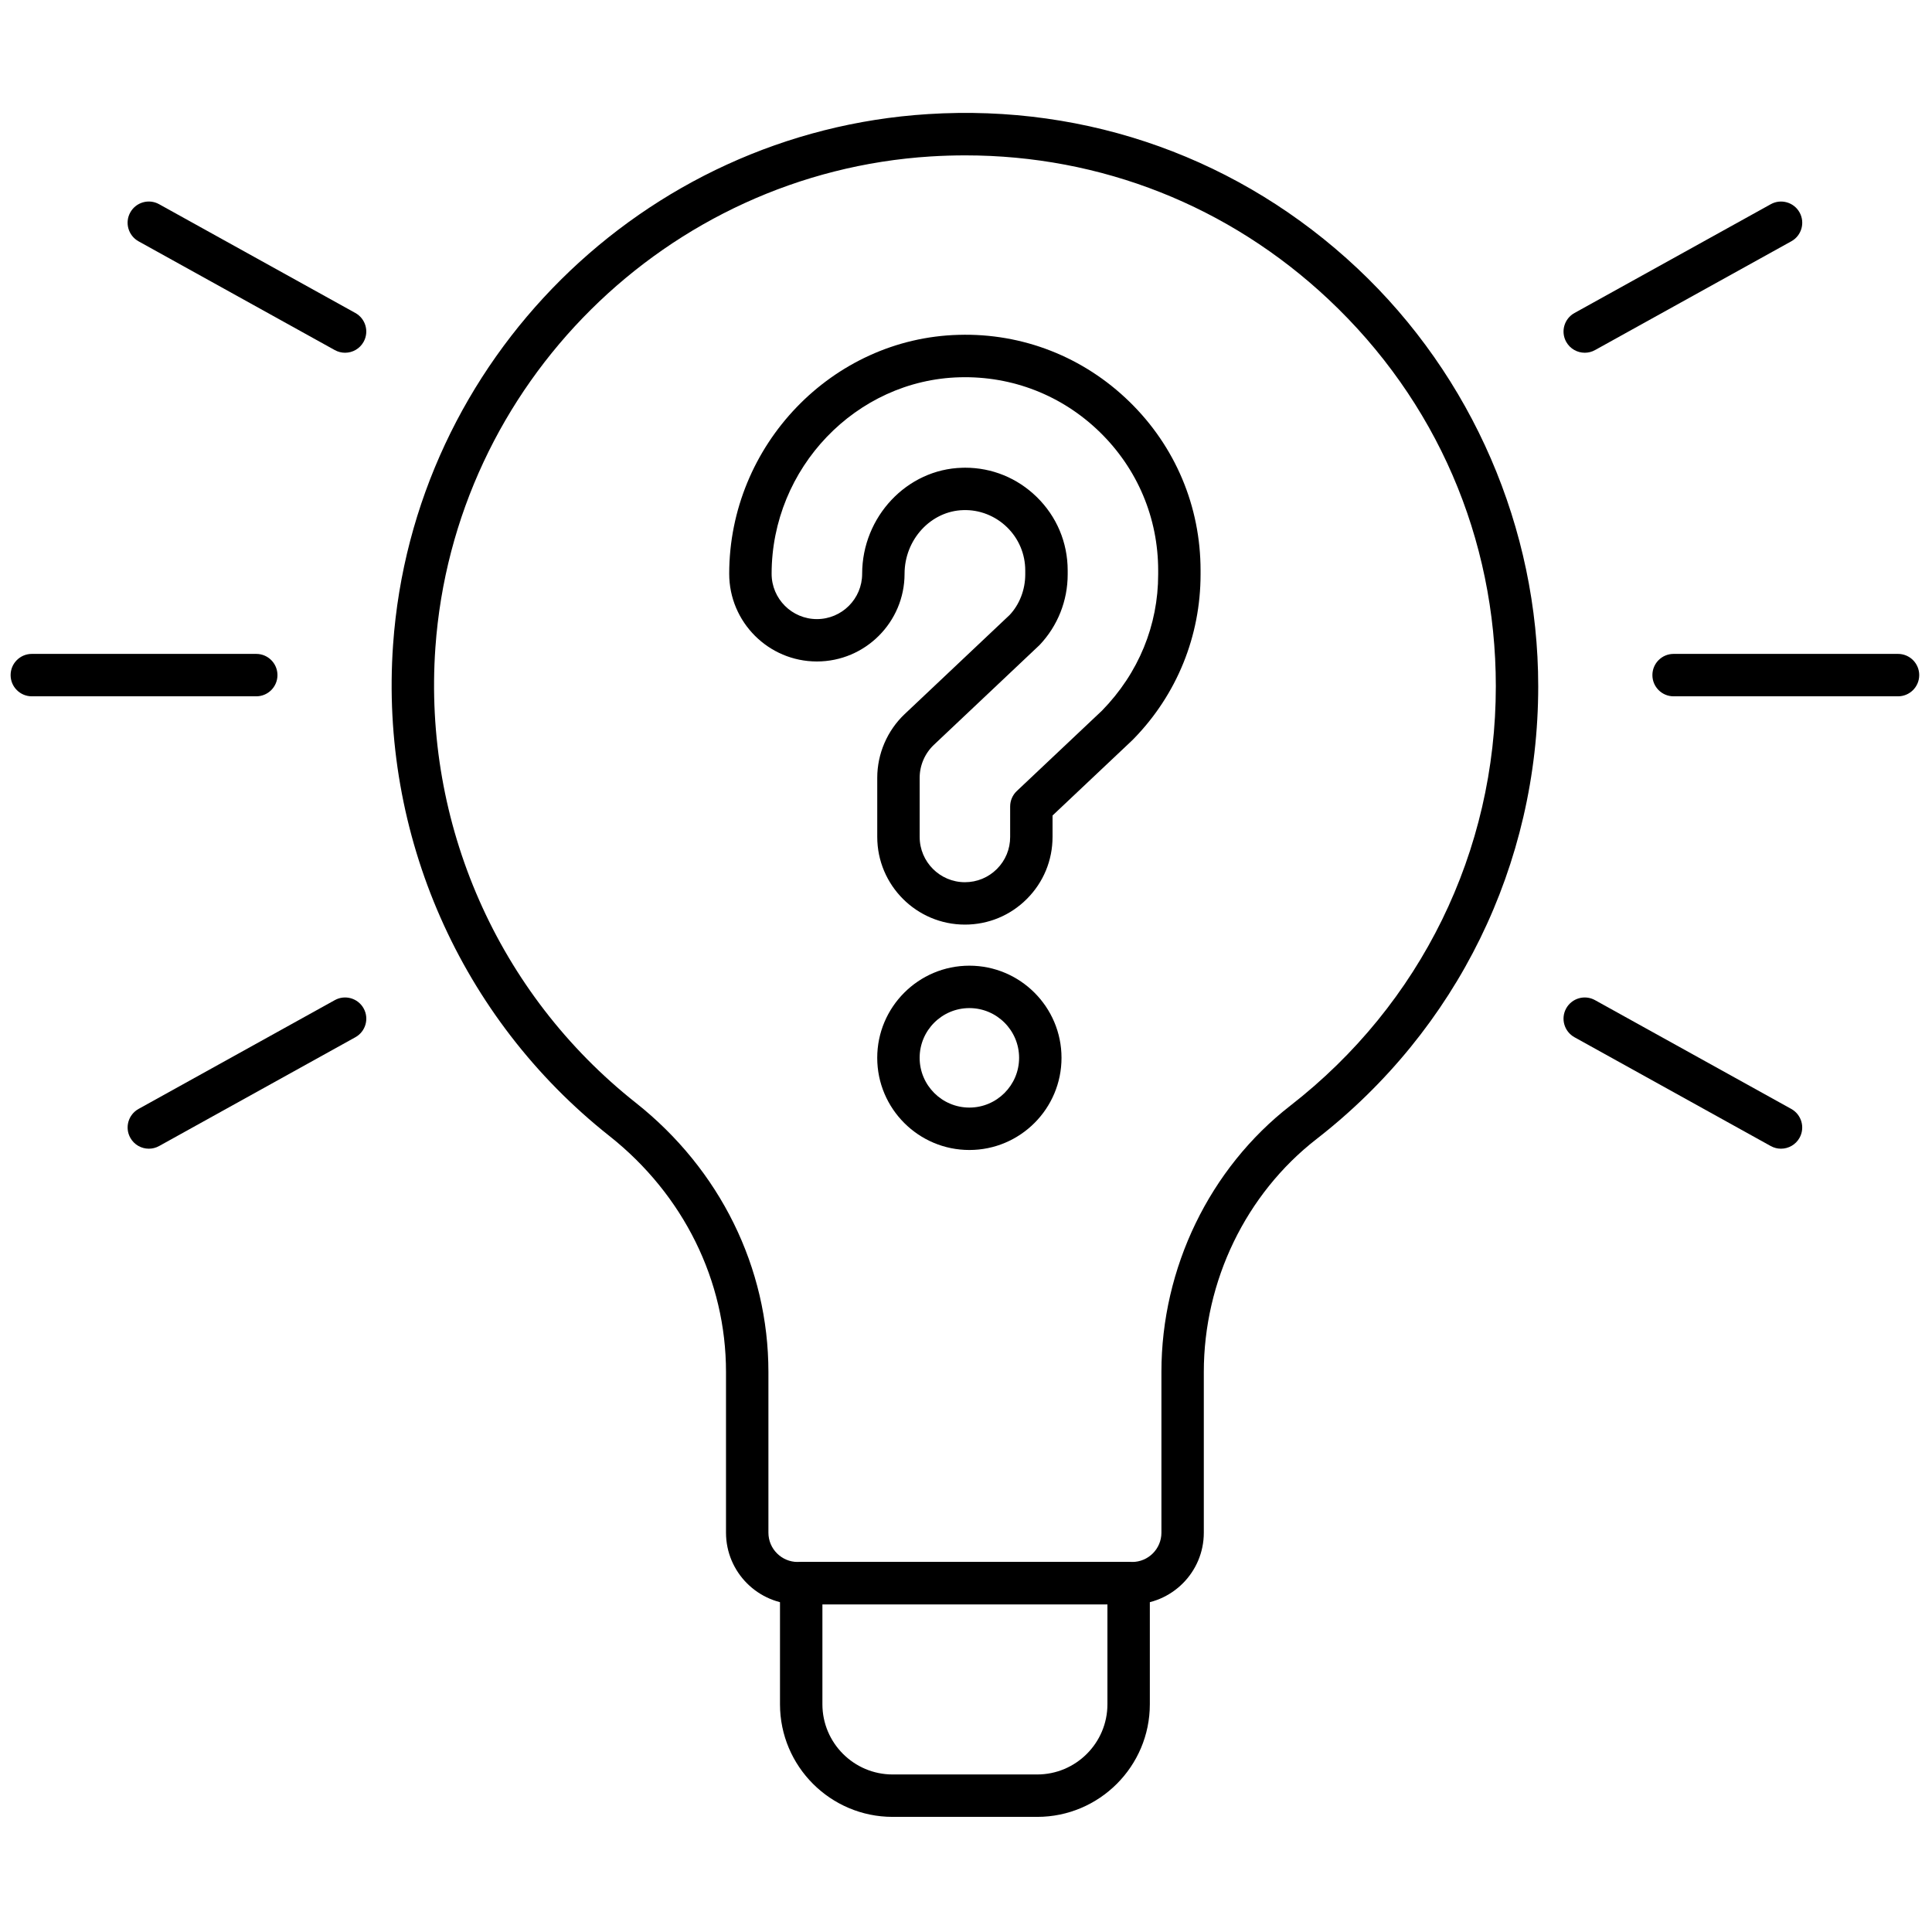
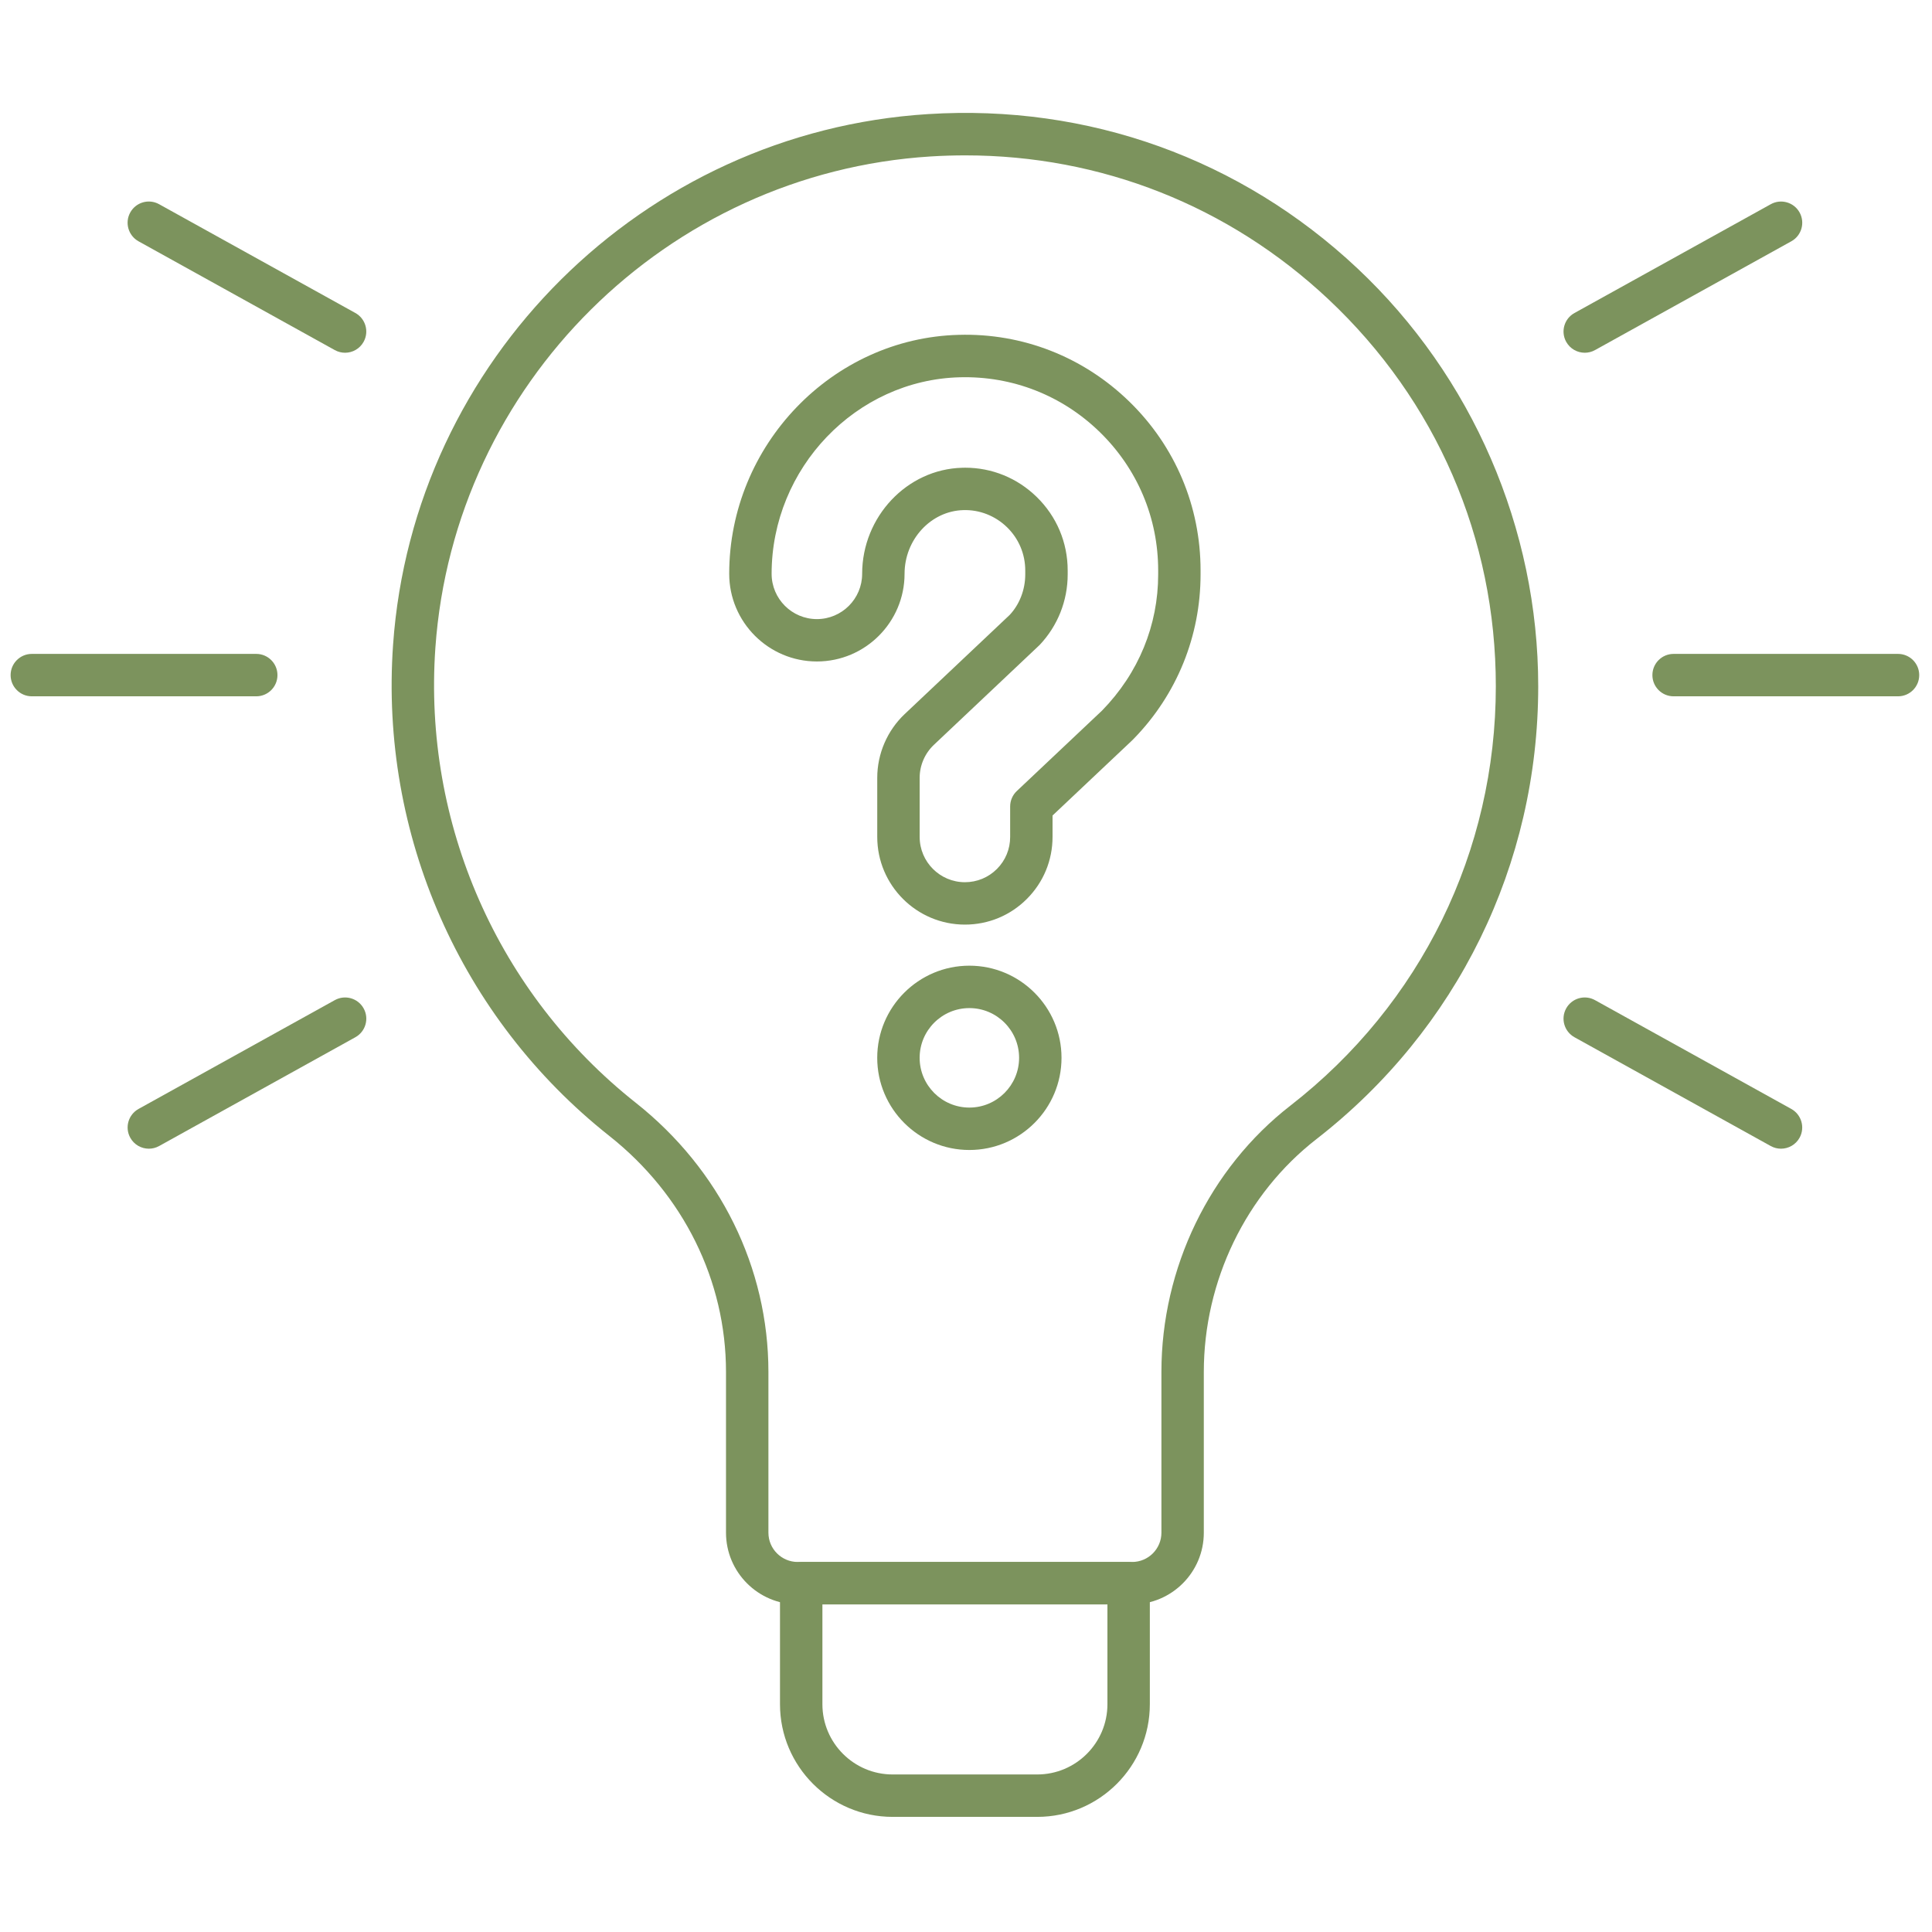
<svg xmlns="http://www.w3.org/2000/svg" version="1.1" width="256" height="256" viewBox="0 0 256 256" xml:space="preserve">
  <g style="stroke: none; stroke-width: 0; stroke-dasharray: none; stroke-linecap: butt; stroke-linejoin: miter; stroke-miterlimit: 10; fill: none; fill-rule: nonzero; opacity: 1;" transform="translate(1.406593 1.406593) scale(2.81 2.81)">
-     <path d="M 52.885 75.154 h -15.77 c -1.864 0 -3.381 -1.517 -3.381 -3.381 v -7.578 c 0 -4.308 -2.004 -8.363 -5.499 -11.129 c -7.019 -5.555 -10.832 -14.215 -10.2 -23.166 c 0.947 -13.42 11.79 -24.176 25.222 -25.02 C 50.809 4.4 58.006 6.988 63.504 12.15 c 5.421 5.092 8.53 12.275 8.53 19.71 c 0 8.405 -3.813 16.189 -10.459 21.355 c -3.324 2.583 -5.31 6.688 -5.31 10.979 v 7.58 C 56.266 73.638 54.749 75.154 52.885 75.154 z M 45.018 6.826 c -0.543 0 -1.087 0.017 -1.636 0.051 C 30.946 7.658 20.907 17.616 20.03 30.041 c -0.585 8.292 2.946 16.313 9.446 21.457 c 3.977 3.147 6.258 7.775 6.258 12.697 v 7.578 c 0 0.762 0.62 1.381 1.381 1.381 h 15.77 c 0.762 0 1.381 -0.619 1.381 -1.381 v -7.58 c 0 -4.903 2.273 -9.599 6.083 -12.559 c 6.155 -4.783 9.686 -11.992 9.686 -19.775 c 0 -6.985 -2.806 -13.468 -7.899 -18.252 C 57.442 9.202 51.416 6.826 45.018 6.826 z" style="stroke: none; stroke-width: 1; stroke-dasharray: none; stroke-linecap: butt; stroke-linejoin: miter; stroke-miterlimit: 10; fill: rgb(0,0,0); fill-rule: nonzero; opacity: 1;" transform=" matrix(1 0 0 1 0 0) " stroke-linecap="round" />
-     <path d="M 48.409 85.174 h -6.818 c -2.929 0 -5.311 -2.382 -5.311 -5.311 v -5.709 c 0 -0.553 0.448 -1 1 -1 H 52.72 c 0.553 0 1 0.447 1 1 v 5.709 C 53.72 82.792 51.338 85.174 48.409 85.174 z M 38.28 75.154 v 4.709 c 0 1.825 1.485 3.311 3.311 3.311 h 6.818 c 1.825 0 3.311 -1.485 3.311 -3.311 v -4.709 H 38.28 z" style="stroke: none; stroke-width: 1; stroke-dasharray: none; stroke-linecap: butt; stroke-linejoin: miter; stroke-miterlimit: 10; fill: rgb(0,0,0); fill-rule: nonzero; opacity: 1;" transform=" matrix(1 0 0 1 0 0) " stroke-linecap="round" />
-     <path d="M 89 32.334 H 78.418 c -0.553 0 -1 -0.448 -1 -1 s 0.447 -1 1 -1 H 89 c 0.553 0 1 0.448 1 1 S 89.553 32.334 89 32.334 z" style="stroke: none; stroke-width: 1; stroke-dasharray: none; stroke-linecap: butt; stroke-linejoin: miter; stroke-miterlimit: 10; fill: rgb(0,0,0); fill-rule: nonzero; opacity: 1;" transform=" matrix(1 0 0 1 0 0) " stroke-linecap="round" />
-     <path d="M 11.583 32.334 H 1 c -0.552 0 -1 -0.448 -1 -1 s 0.448 -1 1 -1 h 10.583 c 0.552 0 1 0.448 1 1 S 12.135 32.334 11.583 32.334 z" style="stroke: none; stroke-width: 1; stroke-dasharray: none; stroke-linecap: butt; stroke-linejoin: miter; stroke-miterlimit: 10; fill: rgb(0,0,0); fill-rule: nonzero; opacity: 1;" transform=" matrix(1 0 0 1 0 0) " stroke-linecap="round" />
-     <path d="M 74.229 16.133 c -0.352 0 -0.693 -0.186 -0.876 -0.515 c -0.268 -0.483 -0.093 -1.092 0.391 -1.359 l 9.256 -5.13 c 0.482 -0.268 1.092 -0.093 1.359 0.39 s 0.093 1.092 -0.391 1.359 l -9.256 5.13 C 74.559 16.093 74.393 16.133 74.229 16.133 z" style="stroke: none; stroke-width: 1; stroke-dasharray: none; stroke-linecap: butt; stroke-linejoin: miter; stroke-miterlimit: 10; fill: rgb(0,0,0); fill-rule: nonzero; opacity: 1;" transform=" matrix(1 0 0 1 0 0) " stroke-linecap="round" />
-     <path d="M 6.518 53.666 c -0.352 0 -0.693 -0.186 -0.875 -0.516 c -0.268 -0.482 -0.093 -1.091 0.39 -1.359 l 9.255 -5.131 c 0.483 -0.267 1.091 -0.093 1.359 0.391 c 0.268 0.482 0.093 1.091 -0.39 1.359 l -9.255 5.131 C 6.848 53.626 6.682 53.666 6.518 53.666 z" style="stroke: none; stroke-width: 1; stroke-dasharray: none; stroke-linecap: butt; stroke-linejoin: miter; stroke-miterlimit: 10; fill: rgb(0,0,0); fill-rule: nonzero; opacity: 1;" transform=" matrix(1 0 0 1 0 0) " stroke-linecap="round" />
-     <path d="M 15.771 16.133 c -0.164 0 -0.33 -0.04 -0.484 -0.125 l -9.255 -5.13 C 5.549 10.609 5.374 10 5.642 9.518 C 5.91 9.035 6.518 8.86 7.001 9.128 l 9.255 5.13 c 0.483 0.268 0.658 0.876 0.39 1.359 C 16.464 15.947 16.123 16.133 15.771 16.133 z" style="stroke: none; stroke-width: 1; stroke-dasharray: none; stroke-linecap: butt; stroke-linejoin: miter; stroke-miterlimit: 10; fill: rgb(0,0,0); fill-rule: nonzero; opacity: 1;" transform=" matrix(1 0 0 1 0 0) " stroke-linecap="round" />
-     <path d="M 83.482 53.666 c -0.164 0 -0.33 -0.04 -0.483 -0.125 l -9.256 -5.131 c -0.483 -0.269 -0.658 -0.877 -0.391 -1.359 c 0.268 -0.484 0.878 -0.658 1.359 -0.391 l 9.256 5.131 c 0.483 0.269 0.658 0.877 0.391 1.359 C 84.176 53.48 83.834 53.666 83.482 53.666 z" style="stroke: none; stroke-width: 1; stroke-dasharray: none; stroke-linecap: butt; stroke-linejoin: miter; stroke-miterlimit: 10; fill: rgb(0,0,0); fill-rule: nonzero; opacity: 1;" transform=" matrix(1 0 0 1 0 0) " stroke-linecap="round" />
-     <path d="M 45 43.099 c -2.28 0 -4.134 -1.855 -4.134 -4.135 v -2.789 c 0 -1.132 0.472 -2.227 1.295 -3.005 l 4.948 -4.672 c 0.461 -0.49 0.736 -1.183 0.736 -1.914 V 26.4 c 0 -0.774 -0.306 -1.499 -0.859 -2.039 c -0.558 -0.542 -1.303 -0.832 -2.061 -0.807 c -1.529 0.04 -2.771 1.386 -2.771 3.002 c 0 2.28 -1.854 4.135 -4.134 4.135 s -4.135 -1.855 -4.135 -4.135 c 0 -6.06 4.855 -11.114 10.823 -11.267 c 3.01 -0.087 5.878 1.038 8.046 3.149 c 2.166 2.109 3.358 4.937 3.358 7.96 v 0.185 c 0 2.913 -1.118 5.666 -3.149 7.751 l -0.12 0.118 l -3.711 3.503 v 1.006 c 0.001 1.104 -0.428 2.143 -1.208 2.924 C 47.144 42.668 46.105 43.099 45 43.099 z M 45.012 21.554 c 1.263 0 2.456 0.485 3.369 1.375 c 0.944 0.919 1.465 2.152 1.465 3.471 v 0.185 c 0 1.244 -0.47 2.425 -1.323 3.328 l -4.988 4.711 c -0.425 0.402 -0.669 0.968 -0.669 1.552 v 2.789 c 0 1.177 0.958 2.135 2.134 2.135 c 0.571 0 1.106 -0.222 1.51 -0.625 c 0.402 -0.403 0.624 -0.939 0.623 -1.509 v -1.438 c 0 -0.275 0.113 -0.538 0.313 -0.727 l 4.021 -3.795 c 1.729 -1.773 2.646 -4.03 2.646 -6.419 V 26.4 c 0 -2.479 -0.978 -4.797 -2.754 -6.527 c -1.778 -1.732 -4.124 -2.648 -6.599 -2.583 c -4.895 0.125 -8.875 4.283 -8.875 9.268 c 0 1.177 0.958 2.135 2.135 2.135 c 1.177 0 2.134 -0.958 2.134 -2.135 c 0 -2.691 2.116 -4.935 4.717 -5.001 C 44.918 21.554 44.965 21.554 45.012 21.554 z" style="stroke: none; stroke-width: 1; stroke-dasharray: none; stroke-linecap: butt; stroke-linejoin: miter; stroke-miterlimit: 10; fill: rgb(0,0,0); fill-rule: nonzero; opacity: 1;" transform=" matrix(1 0 0 1 0 0) " stroke-linecap="round" />
-     <path d="M 45.21 53.727 c -2.396 0 -4.345 -1.949 -4.345 -4.346 c 0 -2.396 1.949 -4.345 4.345 -4.345 c 2.396 0 4.345 1.949 4.345 4.345 C 49.556 51.777 47.606 53.727 45.21 53.727 z M 45.21 47.036 c -1.293 0 -2.345 1.052 -2.345 2.345 s 1.052 2.346 2.345 2.346 c 1.293 0 2.345 -1.053 2.345 -2.346 S 46.504 47.036 45.21 47.036 z" style="stroke: none; stroke-width: 1; stroke-dasharray: none; stroke-linecap: butt; stroke-linejoin: miter; stroke-miterlimit: 10; fill: rgb(0,0,0); fill-rule: nonzero; opacity: 1;" transform=" matrix(1 0 0 1 0 0) " stroke-linecap="round" />
+     <path d="M 52.885 75.154 h -15.77 c -1.864 0 -3.381 -1.517 -3.381 -3.381 v -7.578 c 0 -4.308 -2.004 -8.363 -5.499 -11.129 c -7.019 -5.555 -10.832 -14.215 -10.2 -23.166 c 0.947 -13.42 11.79 -24.176 25.222 -25.02 C 50.809 4.4 58.006 6.988 63.504 12.15 c 5.421 5.092 8.53 12.275 8.53 19.71 c 0 8.405 -3.813 16.189 -10.459 21.355 c -3.324 2.583 -5.31 6.688 -5.31 10.979 v 7.58 C 56.266 73.638 54.749 75.154 52.885 75.154 z M 45.018 6.826 c -0.543 0 -1.087 0.017 -1.636 0.051 C 30.946 7.658 20.907 17.616 20.03 30.041 c -0.585 8.292 2.946 16.313 9.446 21.457 c 3.977 3.147 6.258 7.775 6.258 12.697 v 7.578 c 0 0.762 0.62 1.381 1.381 1.381 h 15.77 c 0.762 0 1.381 -0.619 1.381 -1.381 v -7.58 c 0 -4.903 2.273 -9.599 6.083 -12.559 c 6.155 -4.783 9.686 -11.992 9.686 -19.775 c 0 -6.985 -2.806 -13.468 -7.899 -18.252 C 57.442 9.202 51.416 6.826 45.018 6.826 z" style="stroke: none; stroke-width: 1; stroke-dasharray: none; stroke-linecap: butt; stroke-linejoin: miter; stroke-miterlimit: 10; fill: #7c935d; fill-rule: nonzero; opacity: 1;" transform=" matrix(1 0 0 1 0 0) " stroke-linecap="round" />
+     <path d="M 48.409 85.174 h -6.818 c -2.929 0 -5.311 -2.382 -5.311 -5.311 v -5.709 c 0 -0.553 0.448 -1 1 -1 H 52.72 c 0.553 0 1 0.447 1 1 v 5.709 C 53.72 82.792 51.338 85.174 48.409 85.174 z M 38.28 75.154 v 4.709 c 0 1.825 1.485 3.311 3.311 3.311 h 6.818 c 1.825 0 3.311 -1.485 3.311 -3.311 v -4.709 H 38.28 z" style="stroke: none; stroke-width: 1; stroke-dasharray: none; stroke-linecap: butt; stroke-linejoin: miter; stroke-miterlimit: 10; fill: #7c935d; fill-rule: nonzero; opacity: 1;" transform=" matrix(1 0 0 1 0 0) " stroke-linecap="round" />
+     <path d="M 89 32.334 H 78.418 c -0.553 0 -1 -0.448 -1 -1 s 0.447 -1 1 -1 H 89 c 0.553 0 1 0.448 1 1 S 89.553 32.334 89 32.334 z" style="stroke: none; stroke-width: 1; stroke-dasharray: none; stroke-linecap: butt; stroke-linejoin: miter; stroke-miterlimit: 10; fill: #7c935d; fill-rule: nonzero; opacity: 1;" transform=" matrix(1 0 0 1 0 0) " stroke-linecap="round" />
+     <path d="M 11.583 32.334 H 1 c -0.552 0 -1 -0.448 -1 -1 s 0.448 -1 1 -1 h 10.583 c 0.552 0 1 0.448 1 1 S 12.135 32.334 11.583 32.334 z" style="stroke: none; stroke-width: 1; stroke-dasharray: none; stroke-linecap: butt; stroke-linejoin: miter; stroke-miterlimit: 10; fill: #7c935d; fill-rule: nonzero; opacity: 1;" transform=" matrix(1 0 0 1 0 0) " stroke-linecap="round" />
+     <path d="M 74.229 16.133 c -0.352 0 -0.693 -0.186 -0.876 -0.515 c -0.268 -0.483 -0.093 -1.092 0.391 -1.359 l 9.256 -5.13 c 0.482 -0.268 1.092 -0.093 1.359 0.39 s 0.093 1.092 -0.391 1.359 l -9.256 5.13 C 74.559 16.093 74.393 16.133 74.229 16.133 z" style="stroke: none; stroke-width: 1; stroke-dasharray: none; stroke-linecap: butt; stroke-linejoin: miter; stroke-miterlimit: 10; fill: #7c935d; fill-rule: nonzero; opacity: 1;" transform=" matrix(1 0 0 1 0 0) " stroke-linecap="round" />
+     <path d="M 6.518 53.666 c -0.352 0 -0.693 -0.186 -0.875 -0.516 c -0.268 -0.482 -0.093 -1.091 0.39 -1.359 l 9.255 -5.131 c 0.483 -0.267 1.091 -0.093 1.359 0.391 c 0.268 0.482 0.093 1.091 -0.39 1.359 l -9.255 5.131 C 6.848 53.626 6.682 53.666 6.518 53.666 z" style="stroke: none; stroke-width: 1; stroke-dasharray: none; stroke-linecap: butt; stroke-linejoin: miter; stroke-miterlimit: 10; fill: #7c935d; fill-rule: nonzero; opacity: 1;" transform=" matrix(1 0 0 1 0 0) " stroke-linecap="round" />
+     <path d="M 15.771 16.133 c -0.164 0 -0.33 -0.04 -0.484 -0.125 l -9.255 -5.13 C 5.549 10.609 5.374 10 5.642 9.518 C 5.91 9.035 6.518 8.86 7.001 9.128 l 9.255 5.13 c 0.483 0.268 0.658 0.876 0.39 1.359 C 16.464 15.947 16.123 16.133 15.771 16.133 z" style="stroke: none; stroke-width: 1; stroke-dasharray: none; stroke-linecap: butt; stroke-linejoin: miter; stroke-miterlimit: 10; fill: #7c935d; fill-rule: nonzero; opacity: 1;" transform=" matrix(1 0 0 1 0 0) " stroke-linecap="round" />
+     <path d="M 83.482 53.666 c -0.164 0 -0.33 -0.04 -0.483 -0.125 l -9.256 -5.131 c -0.483 -0.269 -0.658 -0.877 -0.391 -1.359 c 0.268 -0.484 0.878 -0.658 1.359 -0.391 l 9.256 5.131 c 0.483 0.269 0.658 0.877 0.391 1.359 C 84.176 53.48 83.834 53.666 83.482 53.666 z" style="stroke: none; stroke-width: 1; stroke-dasharray: none; stroke-linecap: butt; stroke-linejoin: miter; stroke-miterlimit: 10; fill: #7c935d; fill-rule: nonzero; opacity: 1;" transform=" matrix(1 0 0 1 0 0) " stroke-linecap="round" />
+     <path d="M 45 43.099 c -2.28 0 -4.134 -1.855 -4.134 -4.135 v -2.789 c 0 -1.132 0.472 -2.227 1.295 -3.005 l 4.948 -4.672 c 0.461 -0.49 0.736 -1.183 0.736 -1.914 V 26.4 c 0 -0.774 -0.306 -1.499 -0.859 -2.039 c -0.558 -0.542 -1.303 -0.832 -2.061 -0.807 c -1.529 0.04 -2.771 1.386 -2.771 3.002 c 0 2.28 -1.854 4.135 -4.134 4.135 s -4.135 -1.855 -4.135 -4.135 c 0 -6.06 4.855 -11.114 10.823 -11.267 c 3.01 -0.087 5.878 1.038 8.046 3.149 c 2.166 2.109 3.358 4.937 3.358 7.96 v 0.185 c 0 2.913 -1.118 5.666 -3.149 7.751 l -0.12 0.118 l -3.711 3.503 v 1.006 c 0.001 1.104 -0.428 2.143 -1.208 2.924 C 47.144 42.668 46.105 43.099 45 43.099 z M 45.012 21.554 c 1.263 0 2.456 0.485 3.369 1.375 c 0.944 0.919 1.465 2.152 1.465 3.471 v 0.185 c 0 1.244 -0.47 2.425 -1.323 3.328 l -4.988 4.711 c -0.425 0.402 -0.669 0.968 -0.669 1.552 v 2.789 c 0 1.177 0.958 2.135 2.134 2.135 c 0.571 0 1.106 -0.222 1.51 -0.625 c 0.402 -0.403 0.624 -0.939 0.623 -1.509 v -1.438 c 0 -0.275 0.113 -0.538 0.313 -0.727 l 4.021 -3.795 c 1.729 -1.773 2.646 -4.03 2.646 -6.419 V 26.4 c 0 -2.479 -0.978 -4.797 -2.754 -6.527 c -1.778 -1.732 -4.124 -2.648 -6.599 -2.583 c -4.895 0.125 -8.875 4.283 -8.875 9.268 c 0 1.177 0.958 2.135 2.135 2.135 c 1.177 0 2.134 -0.958 2.134 -2.135 c 0 -2.691 2.116 -4.935 4.717 -5.001 C 44.918 21.554 44.965 21.554 45.012 21.554 z" style="stroke: none; stroke-width: 1; stroke-dasharray: none; stroke-linecap: butt; stroke-linejoin: miter; stroke-miterlimit: 10; fill: #7c935d; fill-rule: nonzero; opacity: 1;" transform=" matrix(1 0 0 1 0 0) " stroke-linecap="round" />
+     <path d="M 45.21 53.727 c -2.396 0 -4.345 -1.949 -4.345 -4.346 c 0 -2.396 1.949 -4.345 4.345 -4.345 c 2.396 0 4.345 1.949 4.345 4.345 C 49.556 51.777 47.606 53.727 45.21 53.727 z M 45.21 47.036 c -1.293 0 -2.345 1.052 -2.345 2.345 s 1.052 2.346 2.345 2.346 c 1.293 0 2.345 -1.053 2.345 -2.346 S 46.504 47.036 45.21 47.036 z" style="stroke: none; stroke-width: 1; stroke-dasharray: none; stroke-linecap: butt; stroke-linejoin: miter; stroke-miterlimit: 10; fill: #7c935d; fill-rule: nonzero; opacity: 1;" transform=" matrix(1 0 0 1 0 0) " stroke-linecap="round" />
  </g>
</svg>
